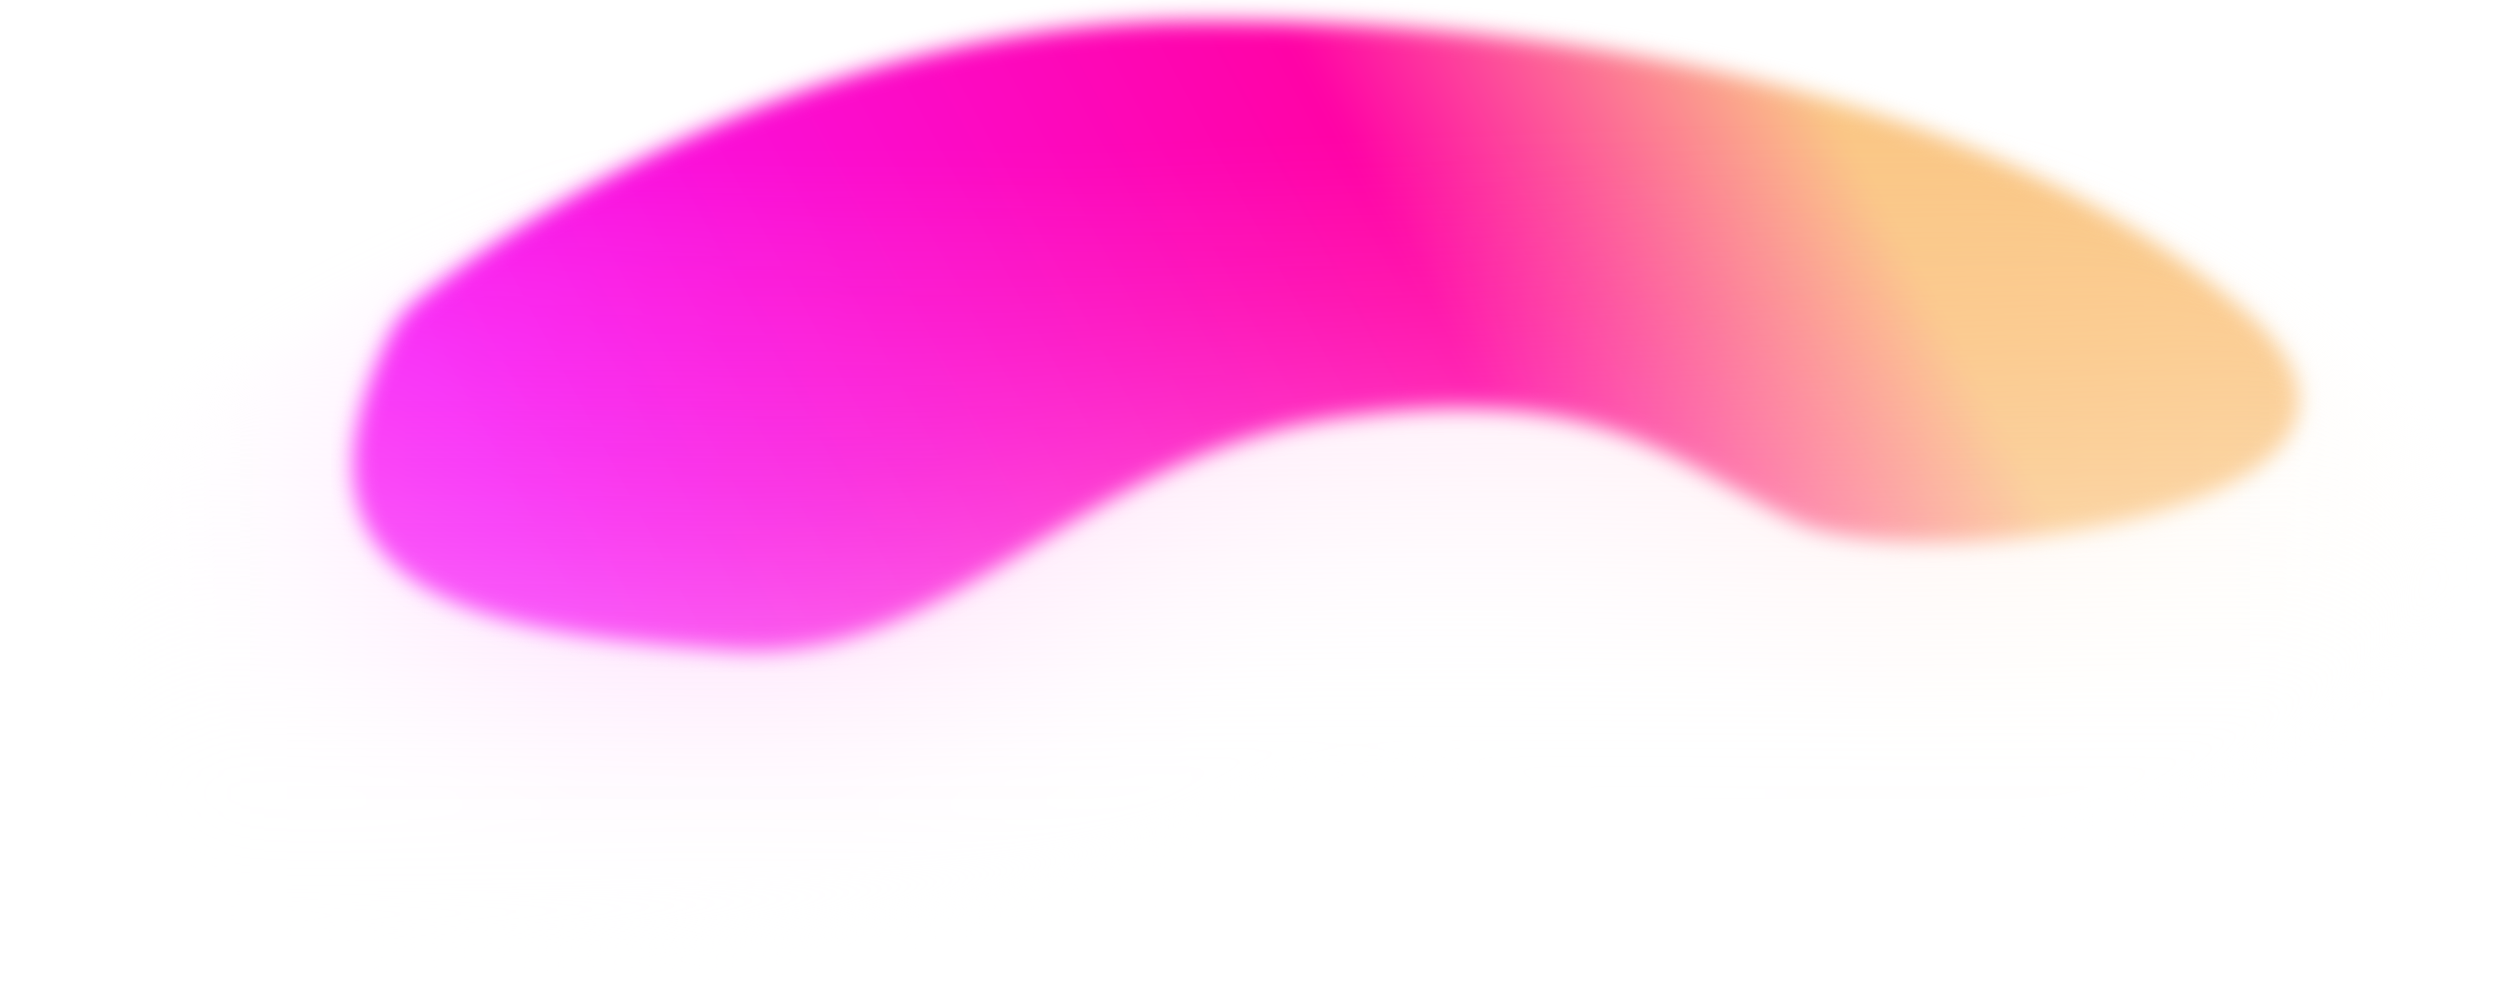
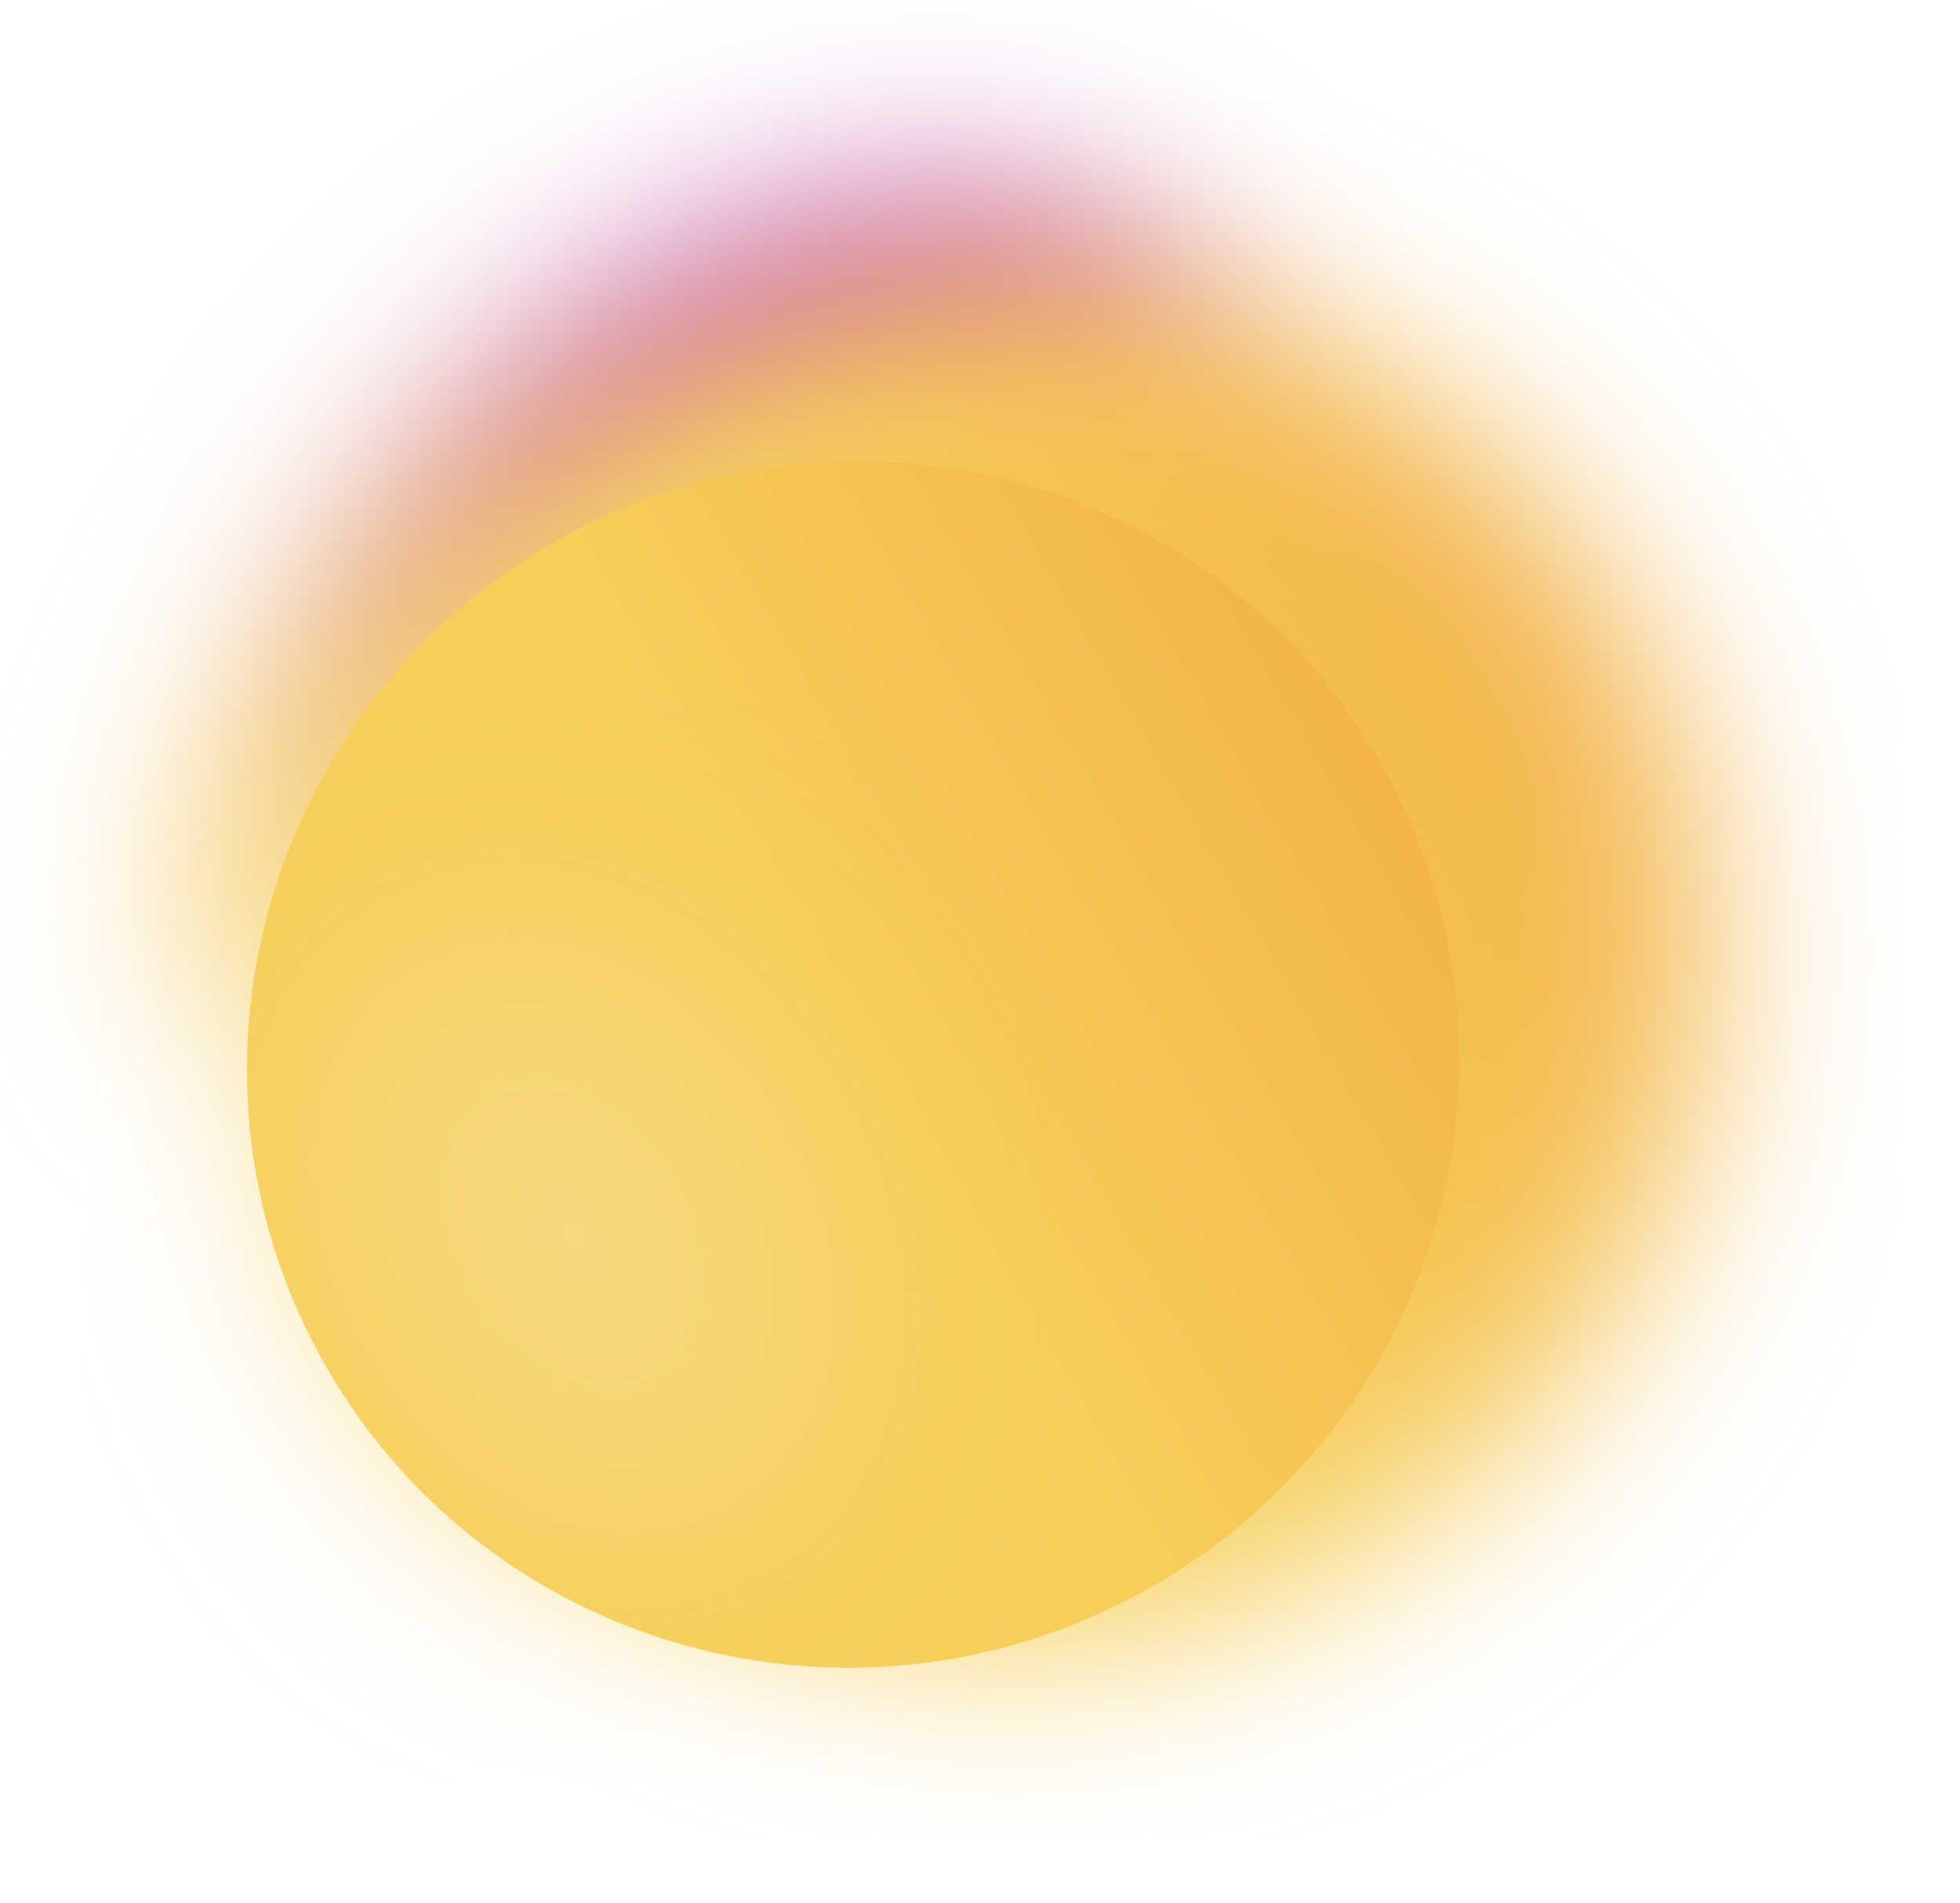
- <svg xmlns="http://www.w3.org/2000/svg" width="1187" height="474" viewBox="0 0 1187 474" fill="none">
+ <svg xmlns="http://www.w3.org/2000/svg" width="719" height="698" viewBox="0 0 719 698" fill="none">
  <g filter="url(#filter0_f)">
-     <path d="M564.134 10.034C398.619 11.175 256.479 94.749 197.965 142.49C192.34 147.08 187.779 152.881 184.621 159.418C121.73 289.634 244.669 301.714 347.134 309.033C452.134 316.533 510.134 216.533 634.634 198.533C759.134 180.533 792.134 218.533 852.134 247.533C912.134 276.533 1170.63 242.034 1067.63 149.534C964.634 57.034 781.634 8.534 564.134 10.034Z" fill="url(#paint0_linear)" />
+     <path d="M233.099 104.355C342.76 47.086 419.457 77.356 441.853 120.24C464.248 163.124 342.76 151.425 233.099 208.694C123.438 265.963 100.691 414.02 78.296 371.136C51.438 319.709 123.438 161.624 233.099 104.355Z" fill="url(#paint0_linear)" />
  </g>
-   <g filter="url(#filter1_bf)">
-     <path d="M57.983 223.5C97.983 171.1 255.316 95.807 291.483 87.973H512.483C635.483 81.473 871.083 69.5 907.483 69.5C952.983 69.5 1158.48 160 1162.48 268.5C1166.48 377 882.483 445 849.983 449.5C817.483 454 678.483 339.5 578.483 396C478.483 452.5 204.983 445.5 104.983 449.5C4.983 453.5 7.983 289 57.983 223.5Z" fill="url(#paint1_linear)" fill-opacity="0.3" />
+   <g filter="url(#filter1_f)">
+     <ellipse rx="250.785" ry="253.742" transform="matrix(0.5 0.866025 0.866025 -0.5 373.86 353.058)" fill="url(#paint1_linear)" />
+   </g>
+   <ellipse rx="220.711" ry="222.854" transform="matrix(0.5 0.866025 0.866025 -0.5 312.935 390.423)" fill="url(#paint2_linear)" />
+   <g filter="url(#filter2_f)">
+     <ellipse rx="113.69" ry="73.431" transform="matrix(0.5 0.866025 0.866025 -0.5 210.439 453.175)" fill="#F8D980" />
  </g>
  <defs>
-     <filter id="filter0_f" x="157.483" y="0" width="944.129" height="319.434" filterUnits="userSpaceOnUse" color-interpolation-filters="sRGB">
+     <filter id="filter0_f" x="0.66" y="0.848" width="515.885" height="449.971" filterUnits="userSpaceOnUse" color-interpolation-filters="sRGB">
      <feFlood flood-opacity="0" result="BackgroundImageFix" />
      <feBlend mode="normal" in="SourceGraphic" in2="BackgroundImageFix" result="shape" />
-       <feGaussianBlur stdDeviation="5" result="effect1_foregroundBlur" />
+       <feGaussianBlur stdDeviation="36" result="effect1_foregroundBlur" />
    </filter>
-     <filter id="filter1_bf" x="-90" y="-44.5" width="1366.53" height="608.13" filterUnits="userSpaceOnUse" color-interpolation-filters="sRGB">
+     <filter id="filter1_f" x="51.81" y="32.49" width="644.1" height="641.137" filterUnits="userSpaceOnUse" color-interpolation-filters="sRGB">
      <feFlood flood-opacity="0" result="BackgroundImageFix" />
-       <feGaussianBlur in="BackgroundImage" stdDeviation="57" />
-       <feComposite in2="SourceAlpha" operator="in" result="effect1_backgroundBlur" />
-       <feBlend mode="normal" in="SourceGraphic" in2="effect1_backgroundBlur" result="shape" />
-       <feGaussianBlur stdDeviation="12" result="effect2_foregroundBlur" />
+       <feBlend mode="normal" in="SourceGraphic" in2="BackgroundImageFix" result="shape" />
+       <feGaussianBlur stdDeviation="34.5" result="effect1_foregroundBlur" />
    </filter>
-     <linearGradient id="paint0_linear" x1="284.983" y1="332.5" x2="855.483" y2="28" gradientUnits="userSpaceOnUse">
-       <stop stop-color="#F816F6" />
-       <stop offset="0.677" stop-color="#FF03A6" />
-       <stop offset="1" stop-color="#FAC786" />
+     <filter id="filter2_f" x="31.141" y="254.064" width="358.596" height="398.221" filterUnits="userSpaceOnUse" color-interpolation-filters="sRGB">
+       <feFlood flood-opacity="0" result="BackgroundImageFix" />
+       <feBlend mode="normal" in="SourceGraphic" in2="BackgroundImageFix" result="shape" />
+       <feGaussianBlur stdDeviation="47" result="effect1_foregroundBlur" />
+     </filter>
+     <linearGradient id="paint0_linear" x1="31.275" y1="288.016" x2="250.902" y2="129.335" gradientUnits="userSpaceOnUse">
+       <stop offset="0.182" stop-color="#F6C756" />
+       <stop offset="1" stop-color="#BF4EB0" />
    </linearGradient>
-     <linearGradient id="paint1_linear" x1="610.287" y1="69.5" x2="610.287" y2="369.091" gradientUnits="userSpaceOnUse">
-       <stop stop-color="white" />
-       <stop offset="0" stop-color="white" stop-opacity="0" />
-       <stop offset="1" stop-color="white" stop-opacity="0.9" />
+     <linearGradient id="paint1_linear" x1="250.785" y1="2.4084e-07" x2="246.697" y2="451.379" gradientUnits="userSpaceOnUse">
+       <stop stop-color="#F6CF5B" />
+       <stop offset="0.505" stop-color="#F3B449" />
+       <stop offset="1" stop-color="#F27E2A" />
+     </linearGradient>
+     <linearGradient id="paint2_linear" x1="220.711" y1="0" x2="220.711" y2="445.708" gradientUnits="userSpaceOnUse">
+       <stop stop-color="#F6CF5B" />
+       <stop offset="0.505" stop-color="#F3B449" />
+       <stop offset="1" stop-color="#F27E2A" stop-opacity="0.05" />
    </linearGradient>
  </defs>
</svg>
